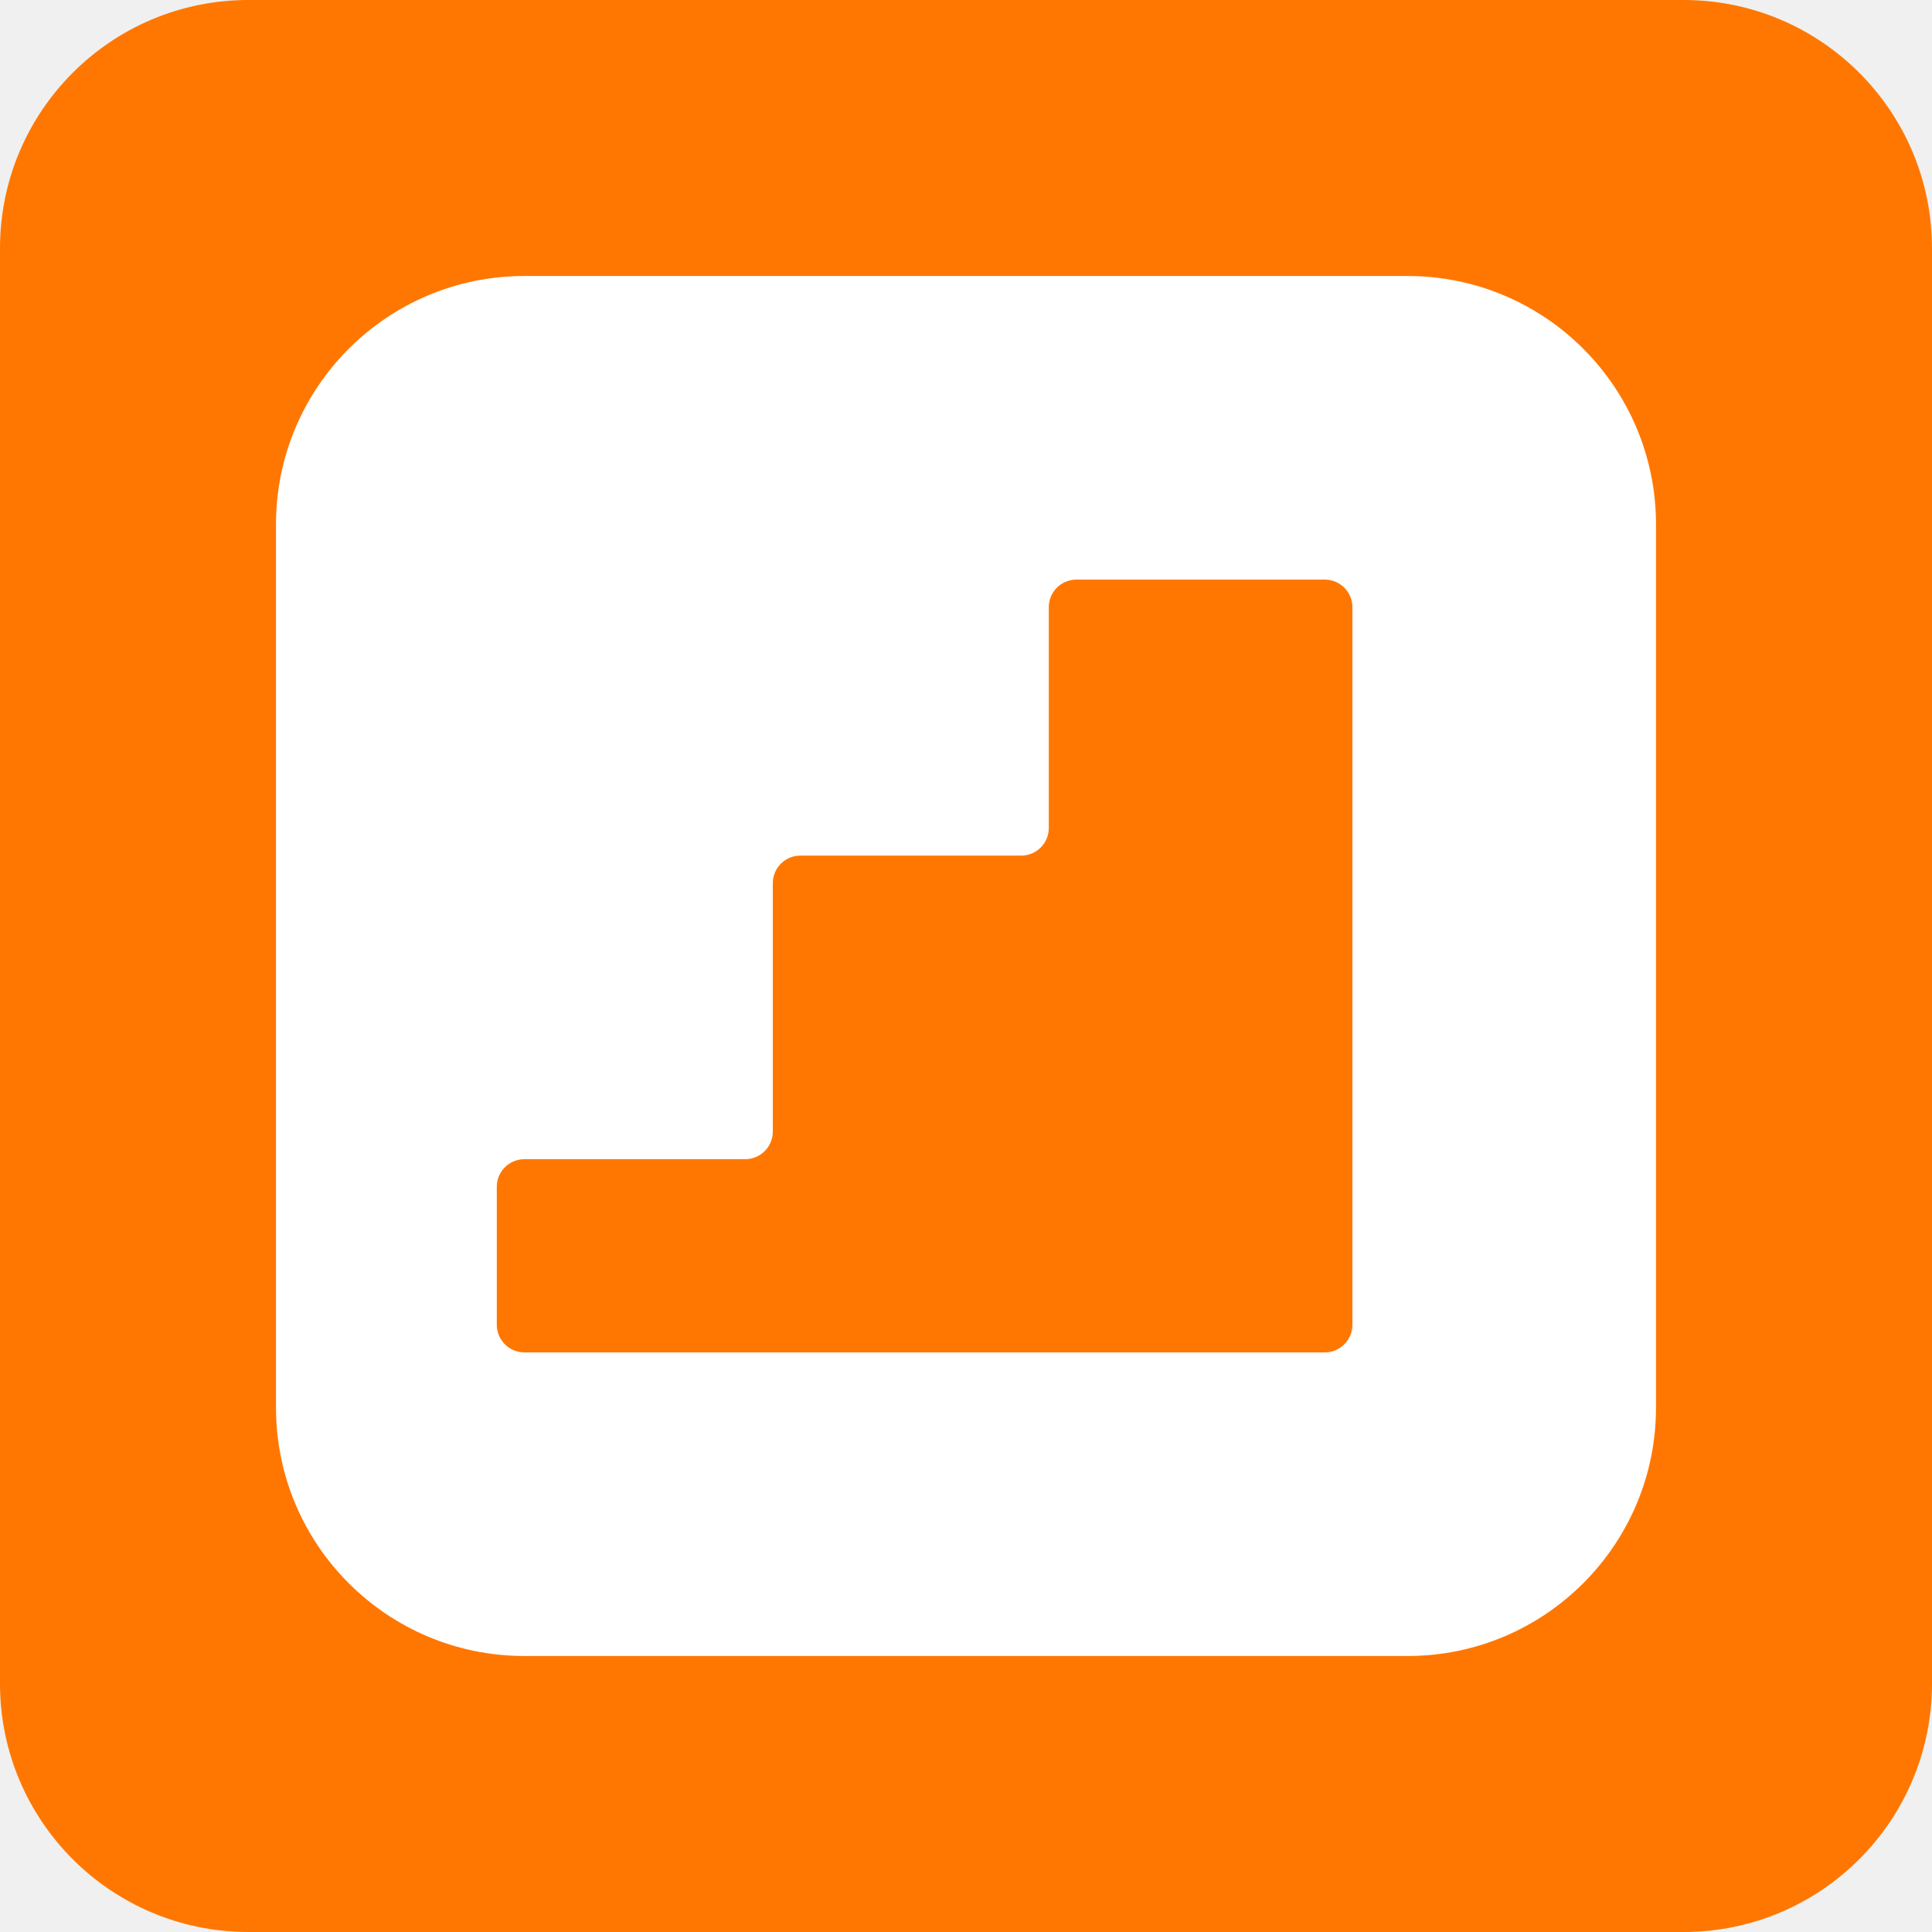
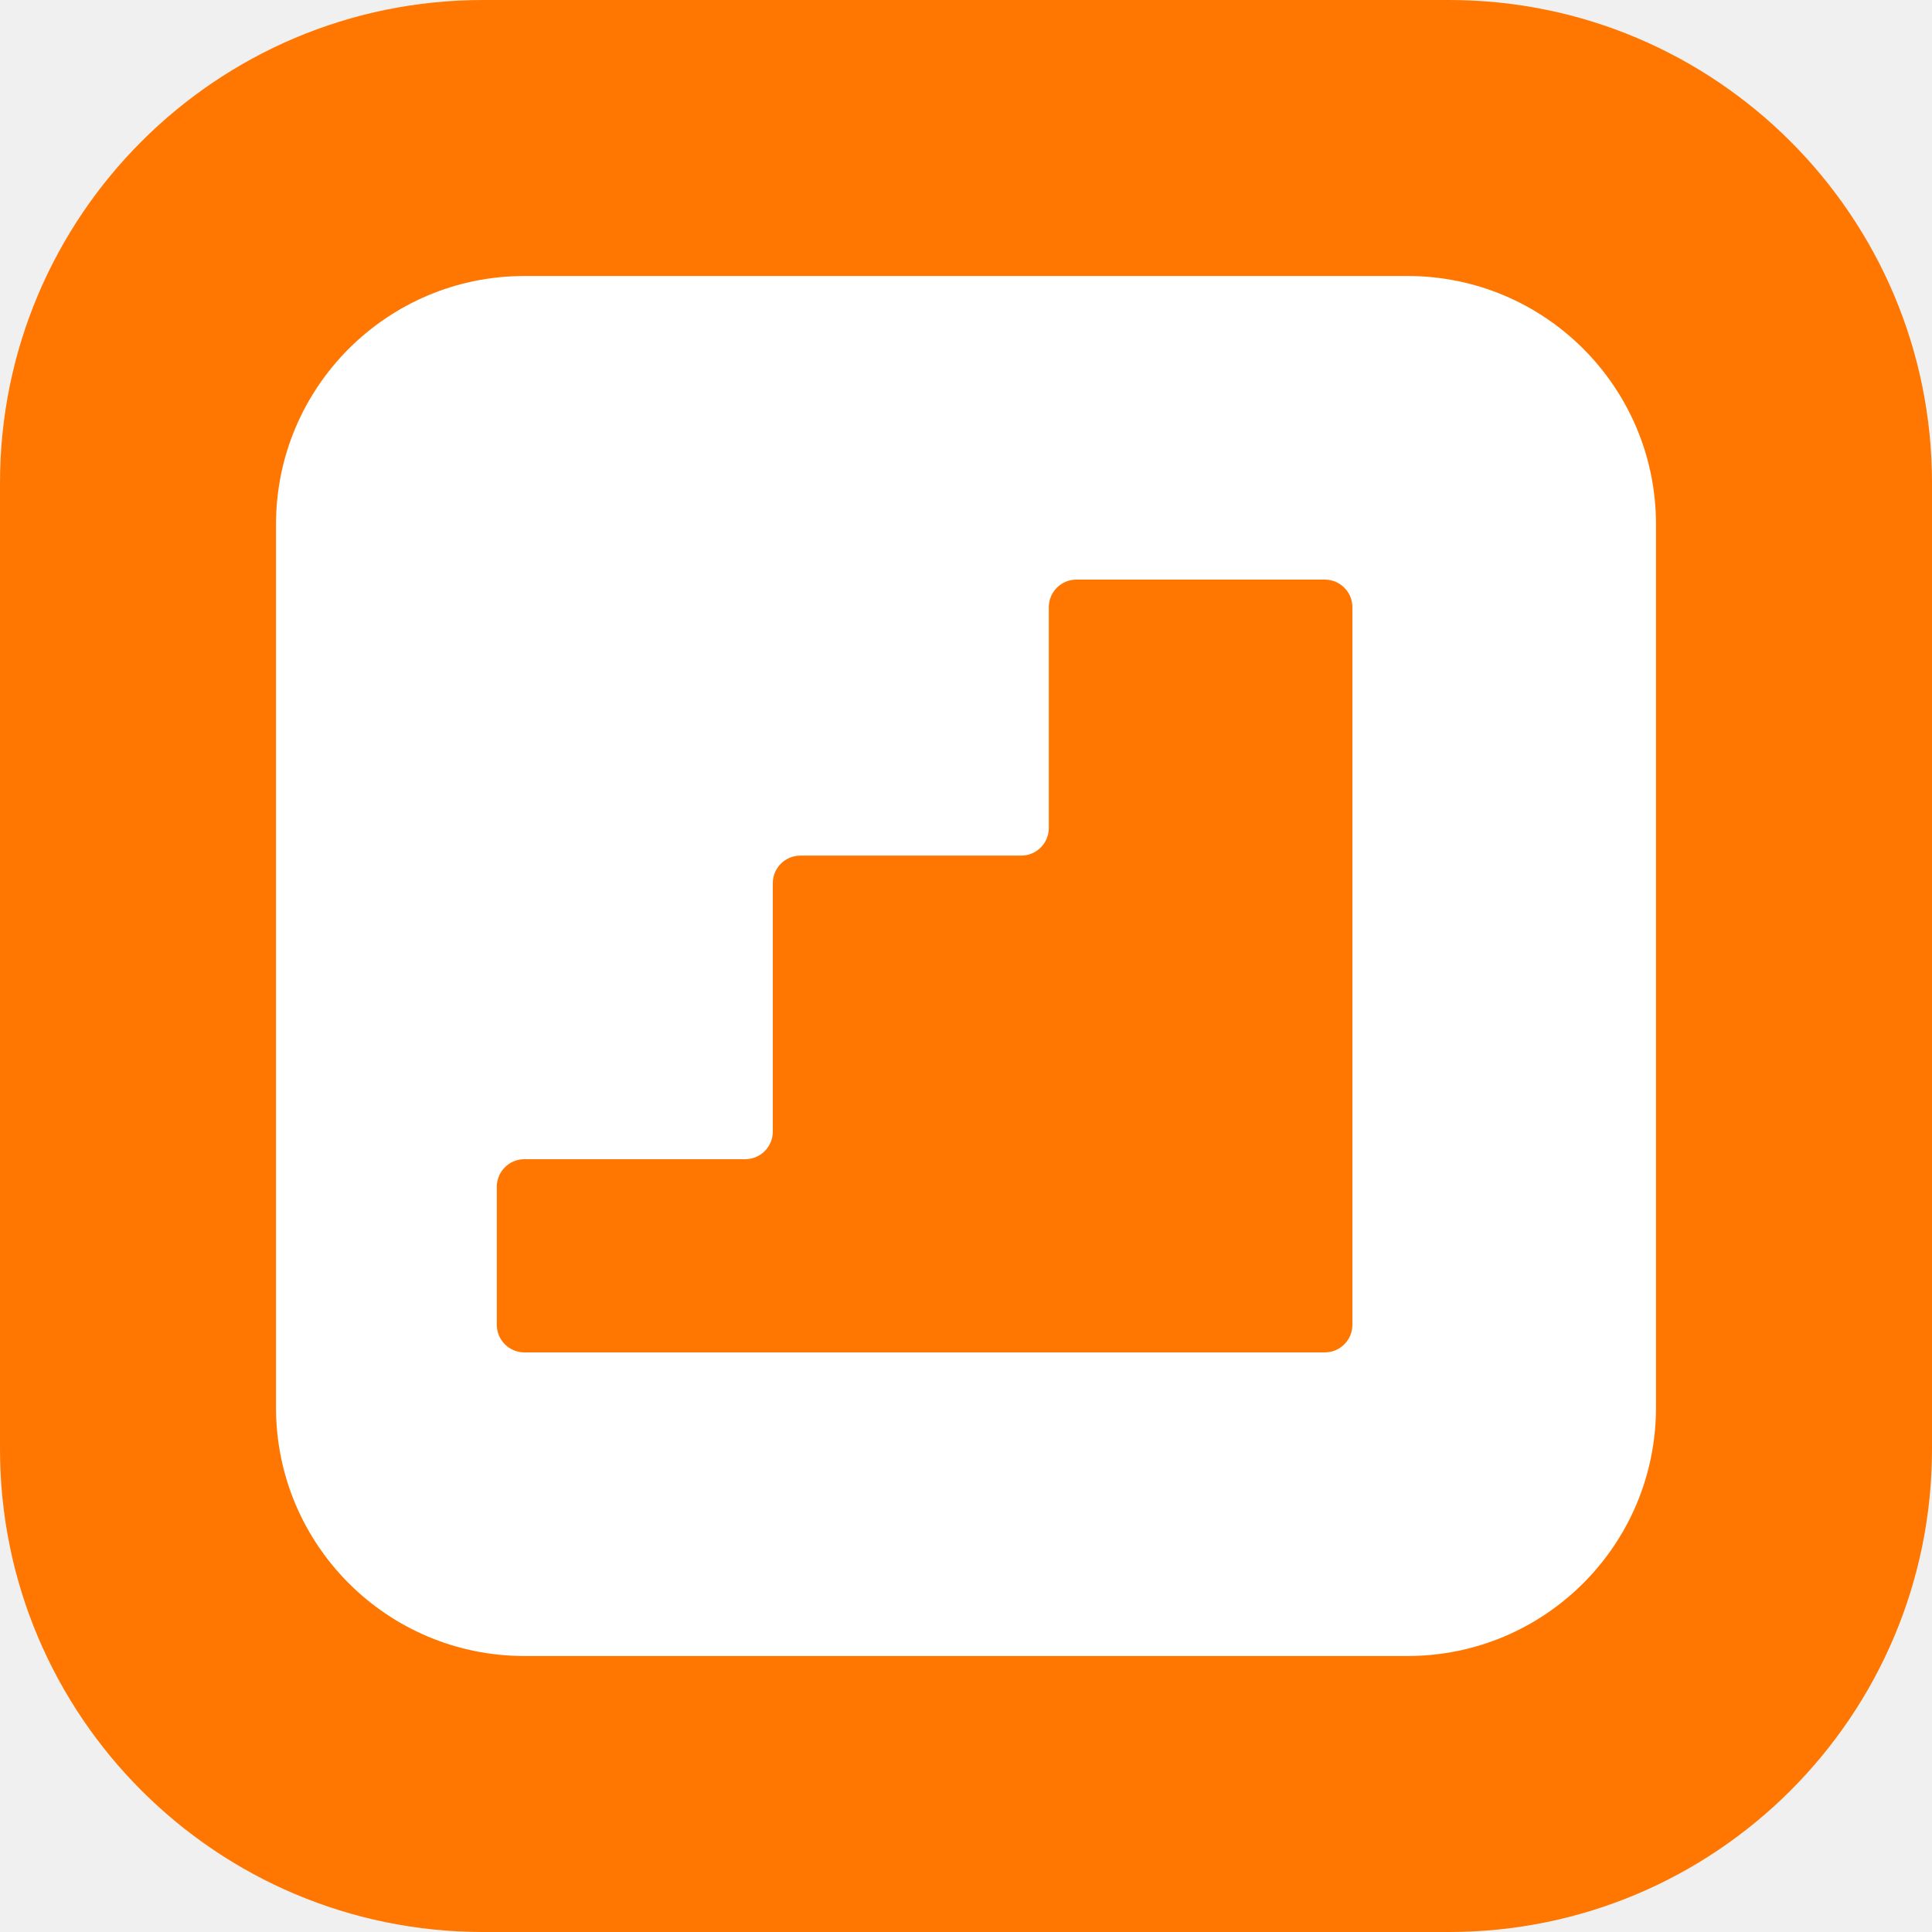
<svg xmlns="http://www.w3.org/2000/svg" viewBox="0 0 70 70" width="70" height="70">
-   <rect x="0" y="0" width="70" height="70" rx="9" ry="9" fill="#ff7700" />
+   <rect x="0" y="0" width="70" height="70" rx="17.5" ry="17.5" fill="#ff7700" />
  <g transform="matrix(1,0,0,-1,10,60)" fill="white" fill-rule="evenodd">
    <path d="m 9,0 h 32 a 9,9 0 0 1 9,9 v 32 a 9,9 0 0 1 -9,9 H 9 A 9,9 0 0 1 0,41 V 9 A 9,9 0 0 1 9,0 Z M 8,17 a 1,1 0 0 0 1,1 h 8 a 1,1 0 0 1 1,1 v 9 a 1,1 0 0 0 1,1 h 8 a 1,1 0 0 1 1,1 v 8 a 1,1 0 0 0 1,1 h 9 a 1,1 0 0 0 1,-1 V 12 A 1,1 0 0 0 38,11 H 9 a 1,1 0 0 0 -1,1 z" />
  </g>
</svg>
